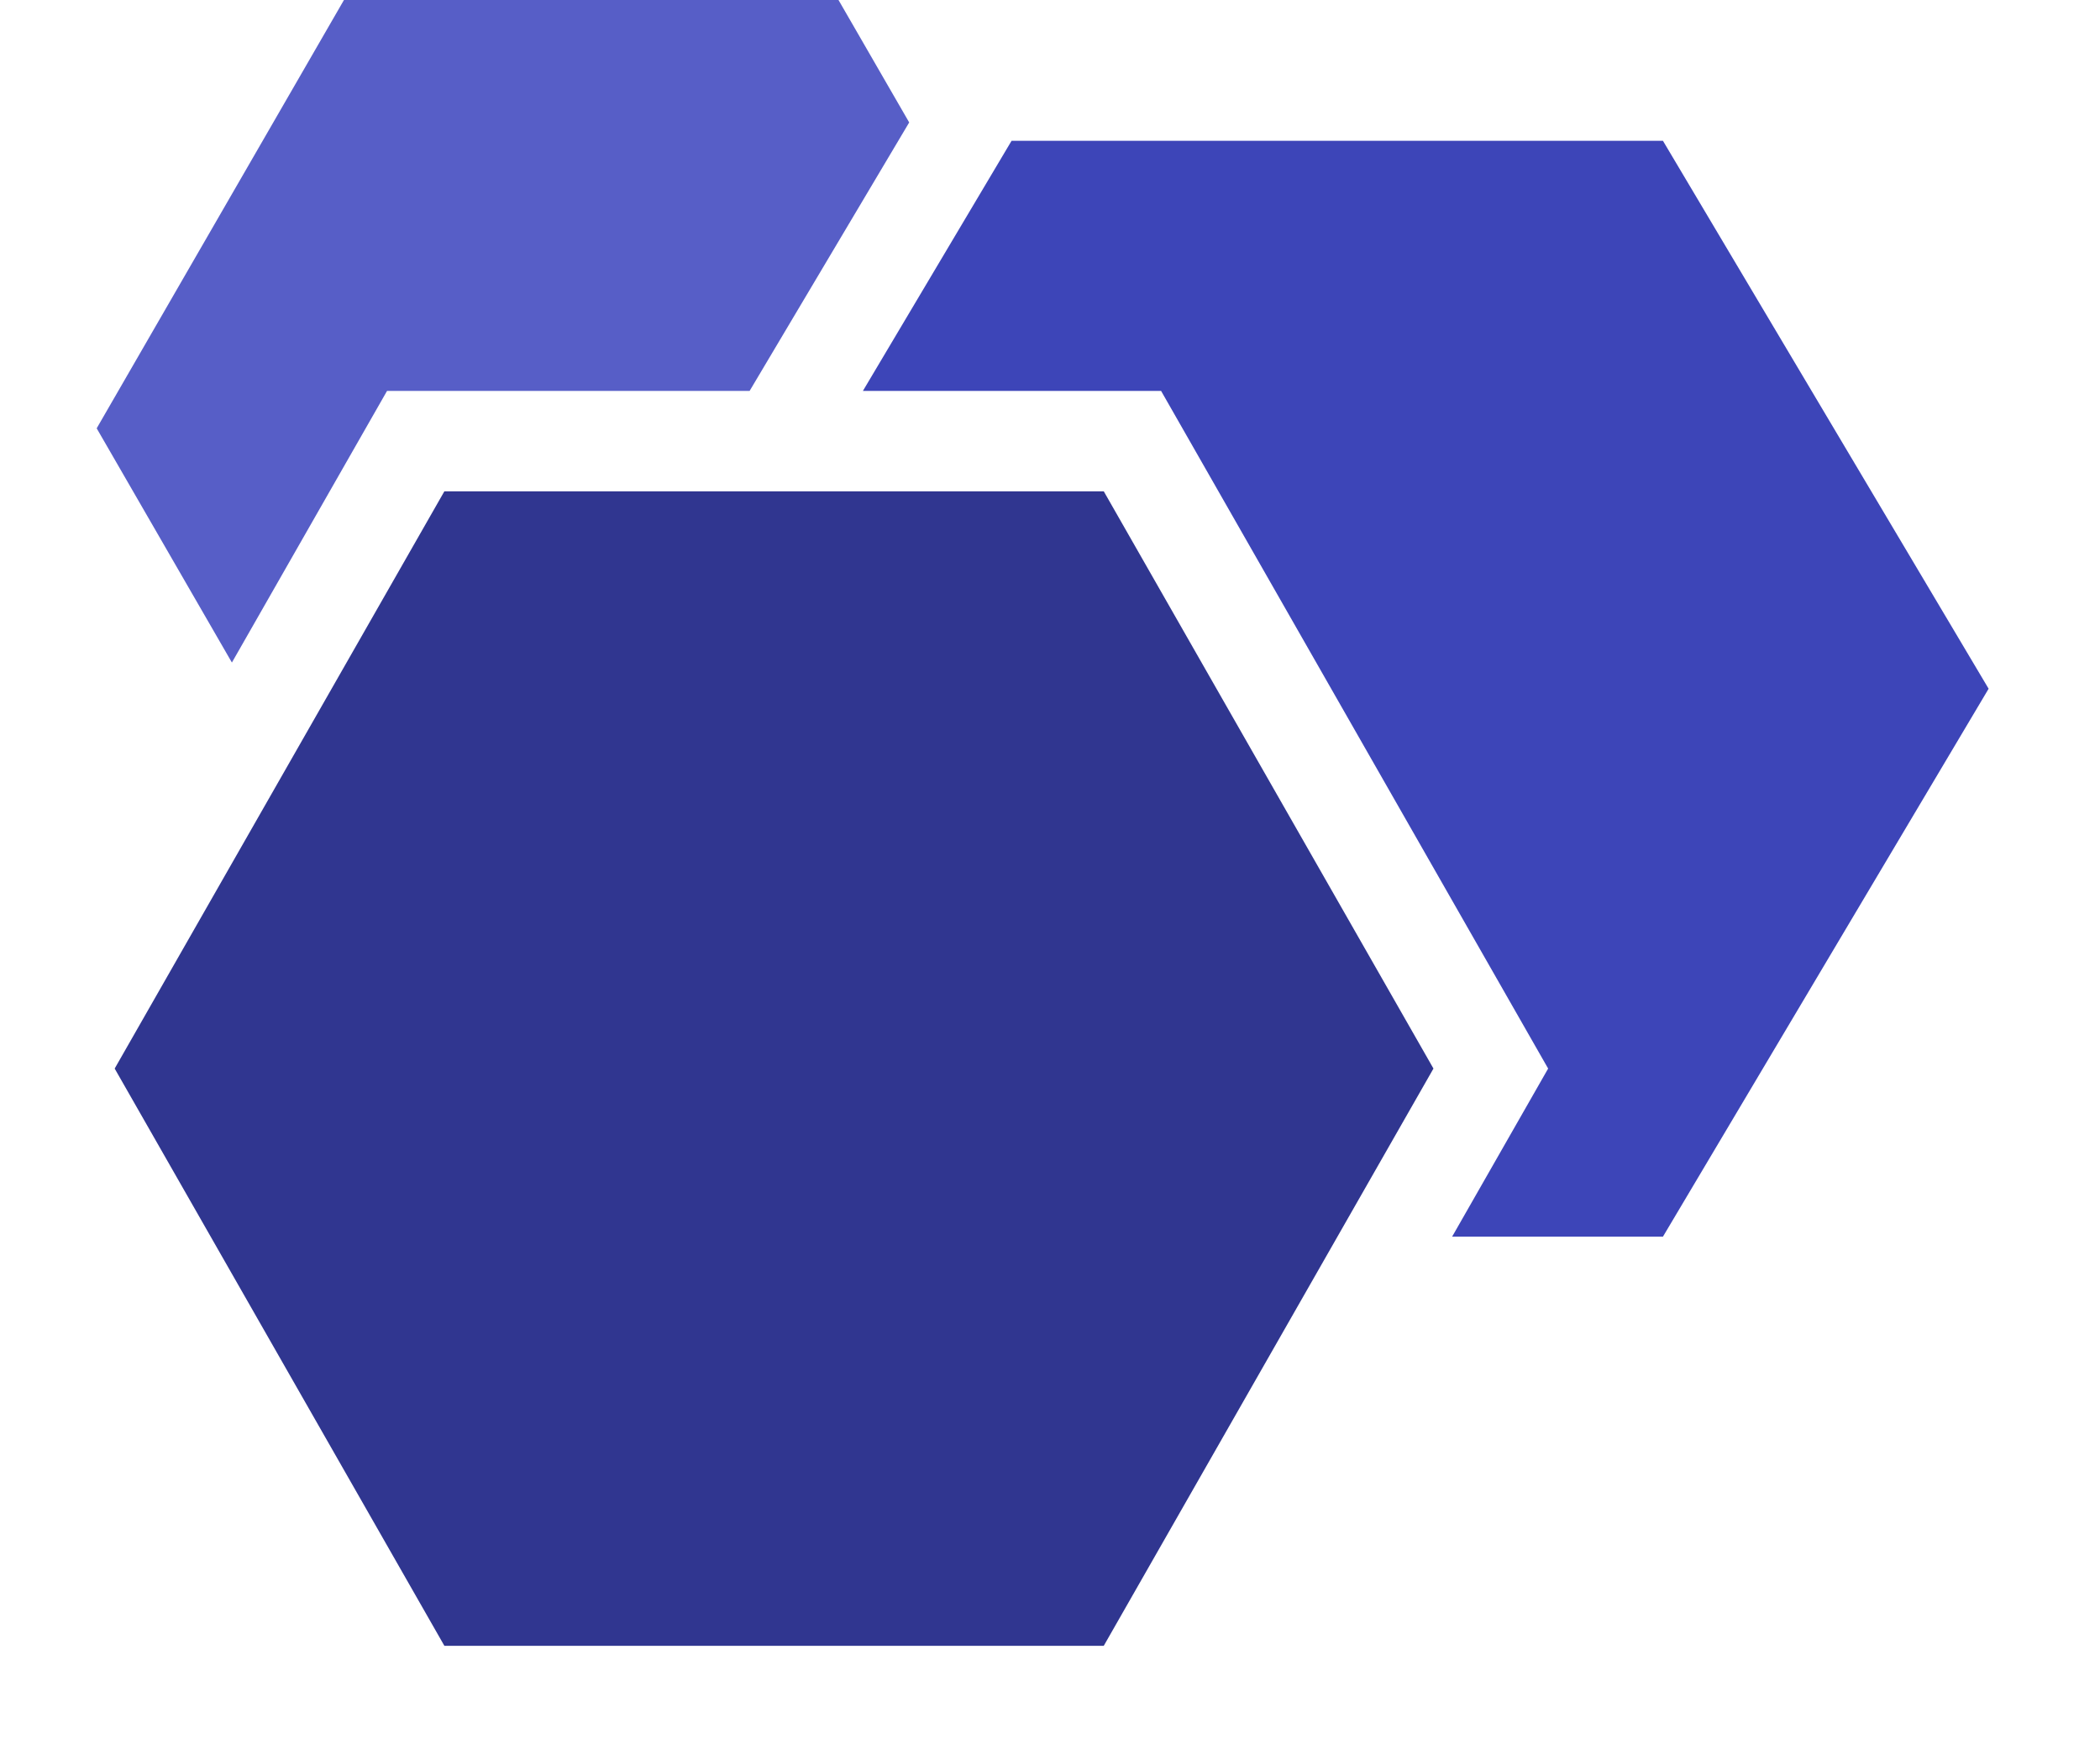
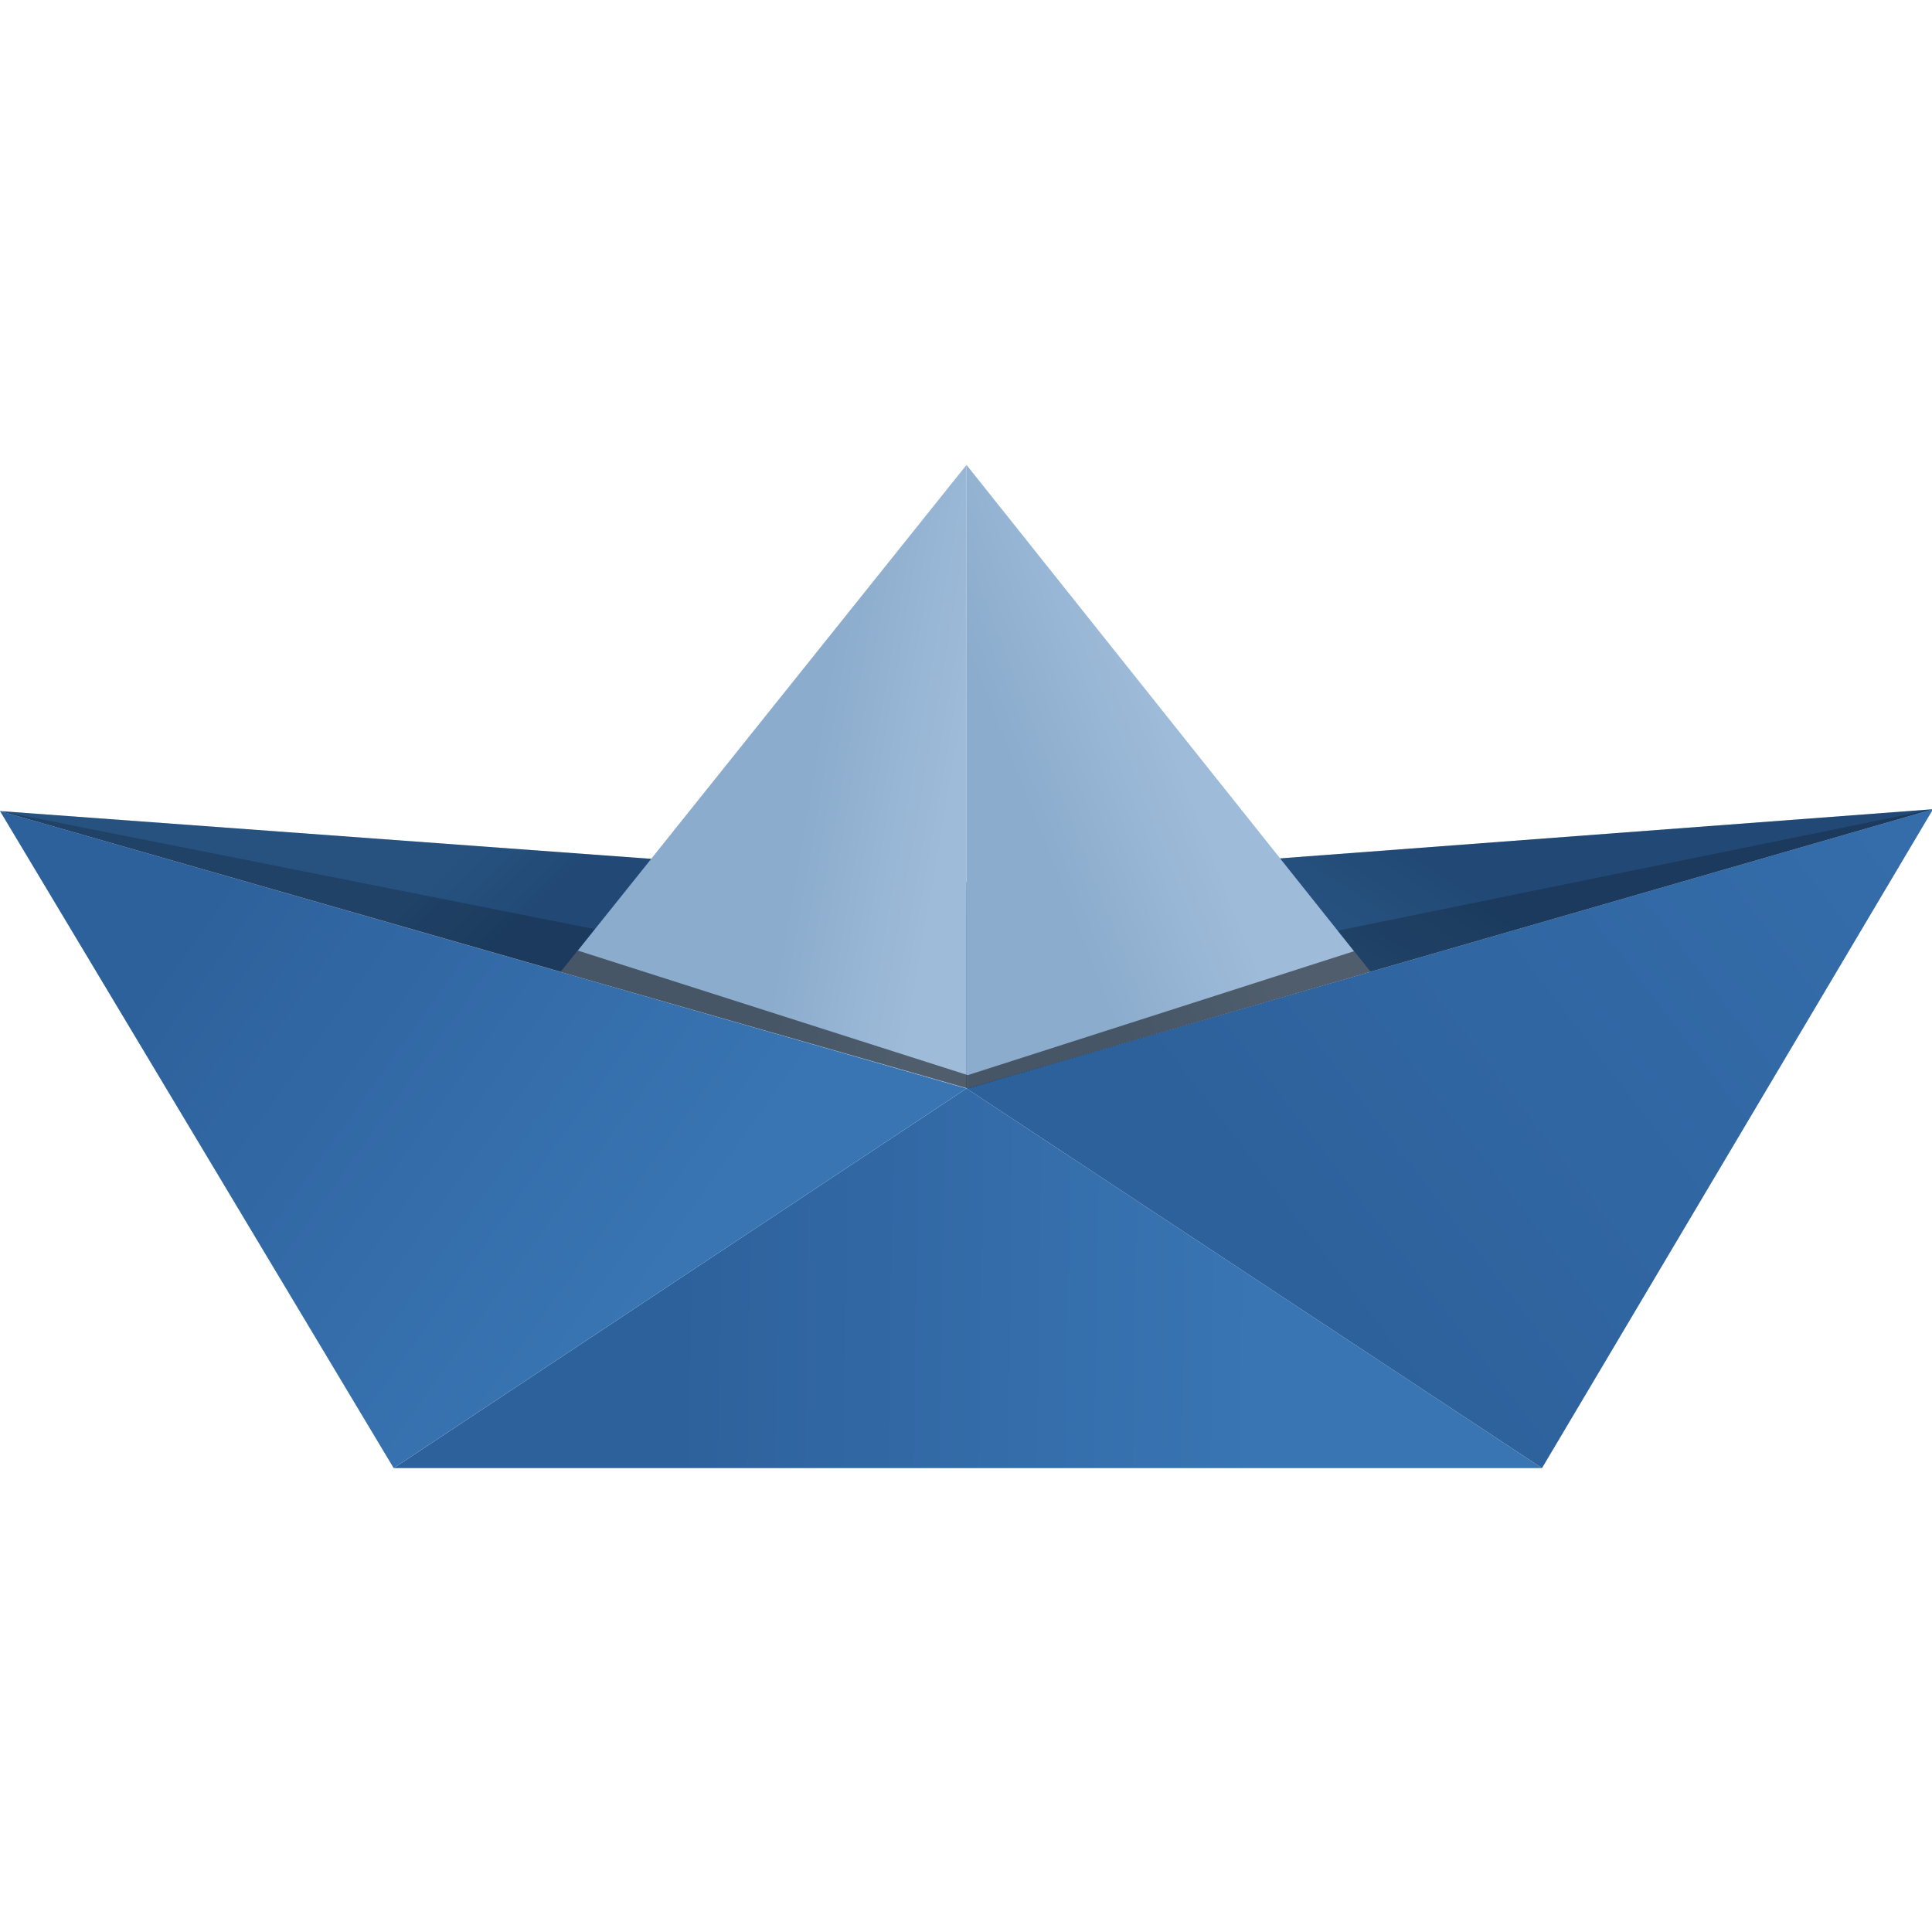
- <svg xmlns="http://www.w3.org/2000/svg" viewBox="0 0 524 435" width="524" height="435">
-   <defs />
-   <g transform="matrix(1,0,0,1,4.1667,-50.68566)">
+ <svg xmlns="http://www.w3.org/2000/svg" viewBox="0 0 1868 969" width="1868" height="1868">
+   <defs>
+     <linearGradient id="10110582253251708682" x1="720.169" y1="1314.332" x2="1280.085" y2="1322.886" gradientTransform="matrix(0.000900685,0,0,0.002723998,-0.4018356,-3.045138)">
+       <stop stop-color="#2d619c" />
+       <stop offset="1" stop-color="#3975b3" />
+     </linearGradient>
+     <linearGradient id="5757027295965172134" x1="239.907" y1="971.566" x2="702.738" y2="1302.716" gradientTransform="matrix(0.001070091,0,0,0.0015741,-0.07009096,-1.337538)">
+       <stop stop-color="#2d619c" />
+       <stop offset="1" stop-color="#3975b3" />
+     </linearGradient>
+     <linearGradient id="7380710976676996452" x1="1334.853" y1="1311.818" x2="1900.804" y2="878.032" gradientTransform="matrix(0.001070091,0,0,0.001569653,-1.070091,-1.330935)">
+       <stop stop-color="#2d619c" />
+       <stop offset="1" stop-color="#346daa" />
+     </linearGradient>
+     <linearGradient id="12010607157458928335" x1="1468.261" y1="901.349" x2="1404.228" y2="1000.297" gradientTransform="matrix(0.001070091,0,0,0.003704032,-1.070091,-3.14071)">
+       <stop stop-color="#2d619c" />
+       <stop offset="1" stop-color="#346daa" />
+     </linearGradient>
+     <linearGradient id="15485065711588794559" x1="563.231" y1="976.64" x2="492.512" y2="905.915" gradientTransform="matrix(0.00106863,0,0,0.003728891,-0.06999526,-3.168499)">
+       <stop stop-color="#2d619c" />
+       <stop offset="1" stop-color="#346daa" />
+     </linearGradient>
+     <linearGradient id="13597642450251760267" x1="843.537" y1="842.686" x2="980.044" y2="866.419" gradientTransform="matrix(0.002548074,0,0,0.00165867,-1.548074,-0.8542152)">
+       <stop stop-color="#8caccd" />
+       <stop offset="1" stop-color="#9ebbd9" />
+     </linearGradient>
+     <linearGradient id="4383380307292141045" x1="1050.895" y1="828.138" x2="1193.955" y2="771.834" gradientTransform="matrix(0.00256043,0,0,0.00165867,-2.56043,-0.8542152)">
+       <stop stop-color="#8caccd" />
+       <stop offset="1" stop-color="#9ebbd9" />
+     </linearGradient>
+   </defs>
+   <g transform="matrix(1,0,0,1,-65.5,-515)">
    <g>
      <g>
-         <g transform="matrix(1.246777,0,0,1.246777,-148.1845,-4.389598)">
-           <path d="M265.535,122.406 C265.535,122.406 297.473,68.678 297.473,68.678 C297.473,68.678 283.326,44.174 283.326,44.174 C283.326,44.174 184.35,44.174 184.35,44.174 C184.35,44.174 134.863,129.889 134.863,129.889 C134.863,129.889 161.923,176.76 161.923,176.76 C161.923,176.76 192.971,122.406 192.971,122.406 C192.971,122.406 265.535,122.406 265.535,122.406 Z" fill="#575ec7" />
+         <g>
+           <path d="M1000,1117.893 C1000,1117.893 1556.411,1485 1556.411,1485 C1556.411,1485 446.144,1485 446.144,1485 C446.144,1485 1000,1117.893 1000,1117.893 Z" fill="url(#10110582253251708682)" />
        </g>
-         <g transform="matrix(1.246777,0,0,1.246777,-148.1845,-4.389598)">
-           <path d="M406.133,291.651 C406.133,291.651 448.324,291.651 448.324,291.651 C448.324,291.651 513.504,182 513.504,182 C513.504,182 448.324,72.349 448.324,72.349 C448.324,72.349 317.962,72.349 317.962,72.349 C317.962,72.349 288.206,122.406 288.206,122.406 C288.206,122.406 347.889,122.406 347.889,122.406 C347.889,122.406 425.348,258.011 425.348,258.011 C425.348,258.011 406.133,291.651 406.133,291.651 Z" fill="#3d45b8" />
+         <g>
+           <path d="M446.144,1485 C446.144,1485 1000,1117.893 1000,1117.893 C1000,1117.893 65.5,849.716 65.5,849.716 C65.5,849.716 446.144,1485 446.144,1485 Z" fill="url(#5757027295965172134)" />
        </g>
-         <g transform="matrix(1.246777,0,0,1.246777,-148.1845,-4.389598)">
-           <path d="M402.397,258.011 C402.397,258.011 336.414,373.526 336.414,373.526 C336.414,373.526 204.446,373.526 204.446,373.526 C204.446,373.526 138.463,258.011 138.463,258.011 C138.463,258.011 204.446,142.495 204.446,142.495 C204.446,142.495 336.414,142.495 336.414,142.495 C336.414,142.495 402.397,258.011 402.397,258.011 Z" transform="matrix(1,0,0,1,0,0)" fill="#303690" />
+         <g>
+           <path d="M1000,1117.893 C1000,1117.893 1556.411,1485 1556.411,1485 C1556.411,1485 1934.5,847.917 1934.5,847.917 C1934.5,847.917 1000,1117.893 1000,1117.893 Z" fill="url(#7380710976676996452)" />
+         </g>
+         <g>
+           <path d="M1934.5,847.917 C1934.5,847.917 1000,918.268 1000,918.268 C1000,918.268 1000,1117.893 1000,1117.893 C1000,1117.893 1934.5,847.917 1934.5,847.917 Z" fill="url(#12010607157458928335)" />
+         </g>
+         <g>
+           <path d="M65.5,849.716 C65.5,849.716 1000,918.268 1000,918.268 C1000,918.268 1001.278,1117.893 1001.278,1117.893 C1001.278,1117.893 65.5,849.716 65.5,849.716 Z" fill="url(#15485065711588794559)" />
+         </g>
+         <g>
+           <path d="M1000,1117.893 C1000,1117.893 1000,515 1000,515 C1000,515 607.547,1005.269 607.547,1005.269 C607.547,1005.269 1000,1117.893 1000,1117.893 Z" fill="url(#13597642450251760267)" />
+         </g>
+         <g>
+           <path d="M1000,1117.893 C1000,1117.893 1390.559,1005.06 1390.559,1005.06 C1390.559,1005.06 1000,515 1000,515 C1000,515 1000,1117.893 1000,1117.893 Z" fill="url(#4383380307292141045)" />
+         </g>
+         <g>
+           <path d="M1001.278,1117.893 C1001.278,1117.893 1390.559,1005.06 1390.559,1005.06 C1390.559,1005.06 1374.725,985.192 1374.725,985.192 C1374.725,985.192 1001.195,1105.021 1001.195,1105.021 C1001.195,1105.021 1001.278,1117.893 1001.278,1117.893 Z" fill="#000000" fill-opacity="0.5" />
+         </g>
+         <g>
+           <path d="M1057.541,1085.035 C1057.541,1085.035 1451.272,1197.659 1451.272,1197.659 C1451.272,1197.659 1451.189,1184.787 1451.189,1184.787 C1451.189,1184.787 1074.11,1064.336 1074.11,1064.336 C1074.11,1064.336 1057.541,1085.035 1057.541,1085.035 Z" transform="matrix(1,0,0,1,-449.9939,-79.76637)" fill="#000000" fill-opacity="0.5" />
+         </g>
+         <g>
+           <path d="M65.5,849.716 C65.5,849.716 607.547,1005.269 607.547,1005.269 C607.547,1005.269 695.094,895.901 695.094,895.901 C695.094,895.901 65.5,849.716 65.5,849.716 Z" fill="#000000" fill-opacity="0.25" />
+         </g>
+         <g>
+           <path d="M1390.559,1005.06 C1390.559,1005.06 1303.198,895.443 1303.198,895.443 C1303.198,895.443 1934.5,847.917 1934.5,847.917 C1934.5,847.917 1390.559,1005.06 1390.559,1005.06 Z" fill="#000000" fill-opacity="0.25" />
+         </g>
+         <g>
+           <path d="M1390.559,1005.06 C1390.559,1005.06 1358.89,965.323 1358.89,965.323 C1358.89,965.323 1934.5,847.917 1934.5,847.917 C1934.5,847.917 1390.559,1005.06 1390.559,1005.06 Z" fill="#000000" fill-opacity="0.2" />
+         </g>
+         <g>
+           <path d="M607.547,1005.269 C607.547,1005.269 65.5,849.716 65.5,849.716 C65.5,849.716 640.686,963.87 640.686,963.87 C640.686,963.87 607.547,1005.269 607.547,1005.269 Z" fill="#000000" fill-opacity="0.2" />
        </g>
      </g>
    </g>
  </g>
</svg>
